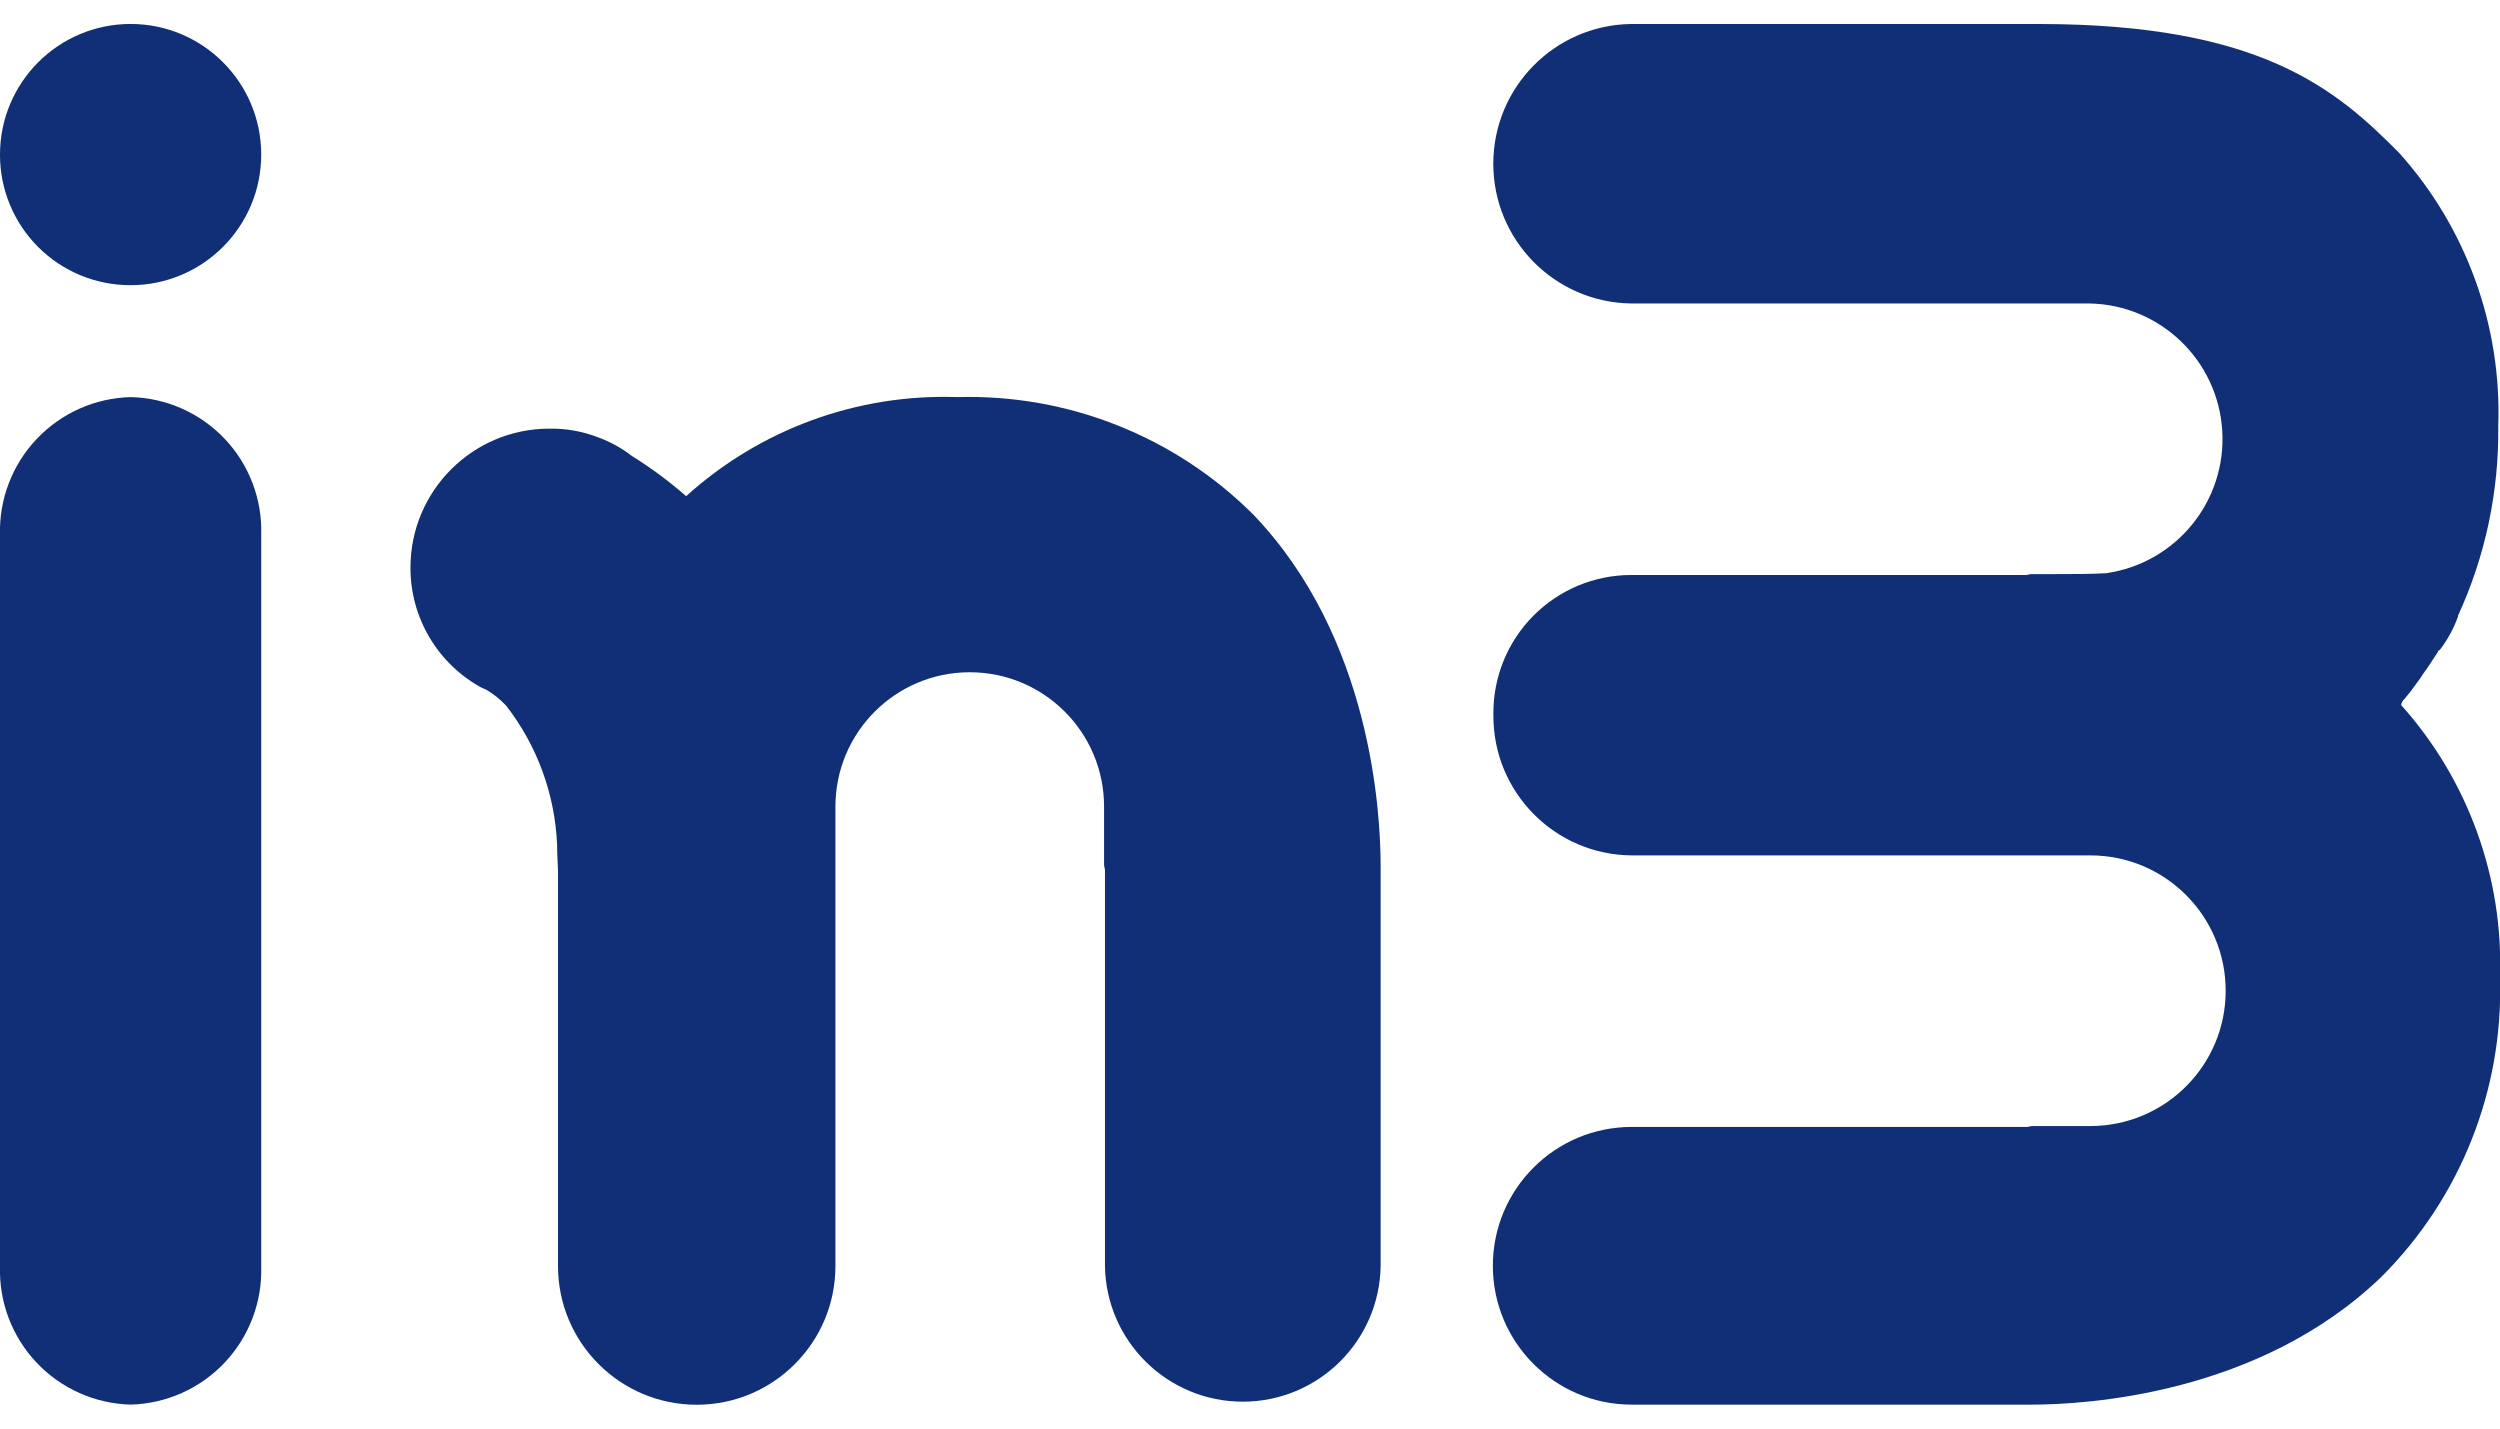
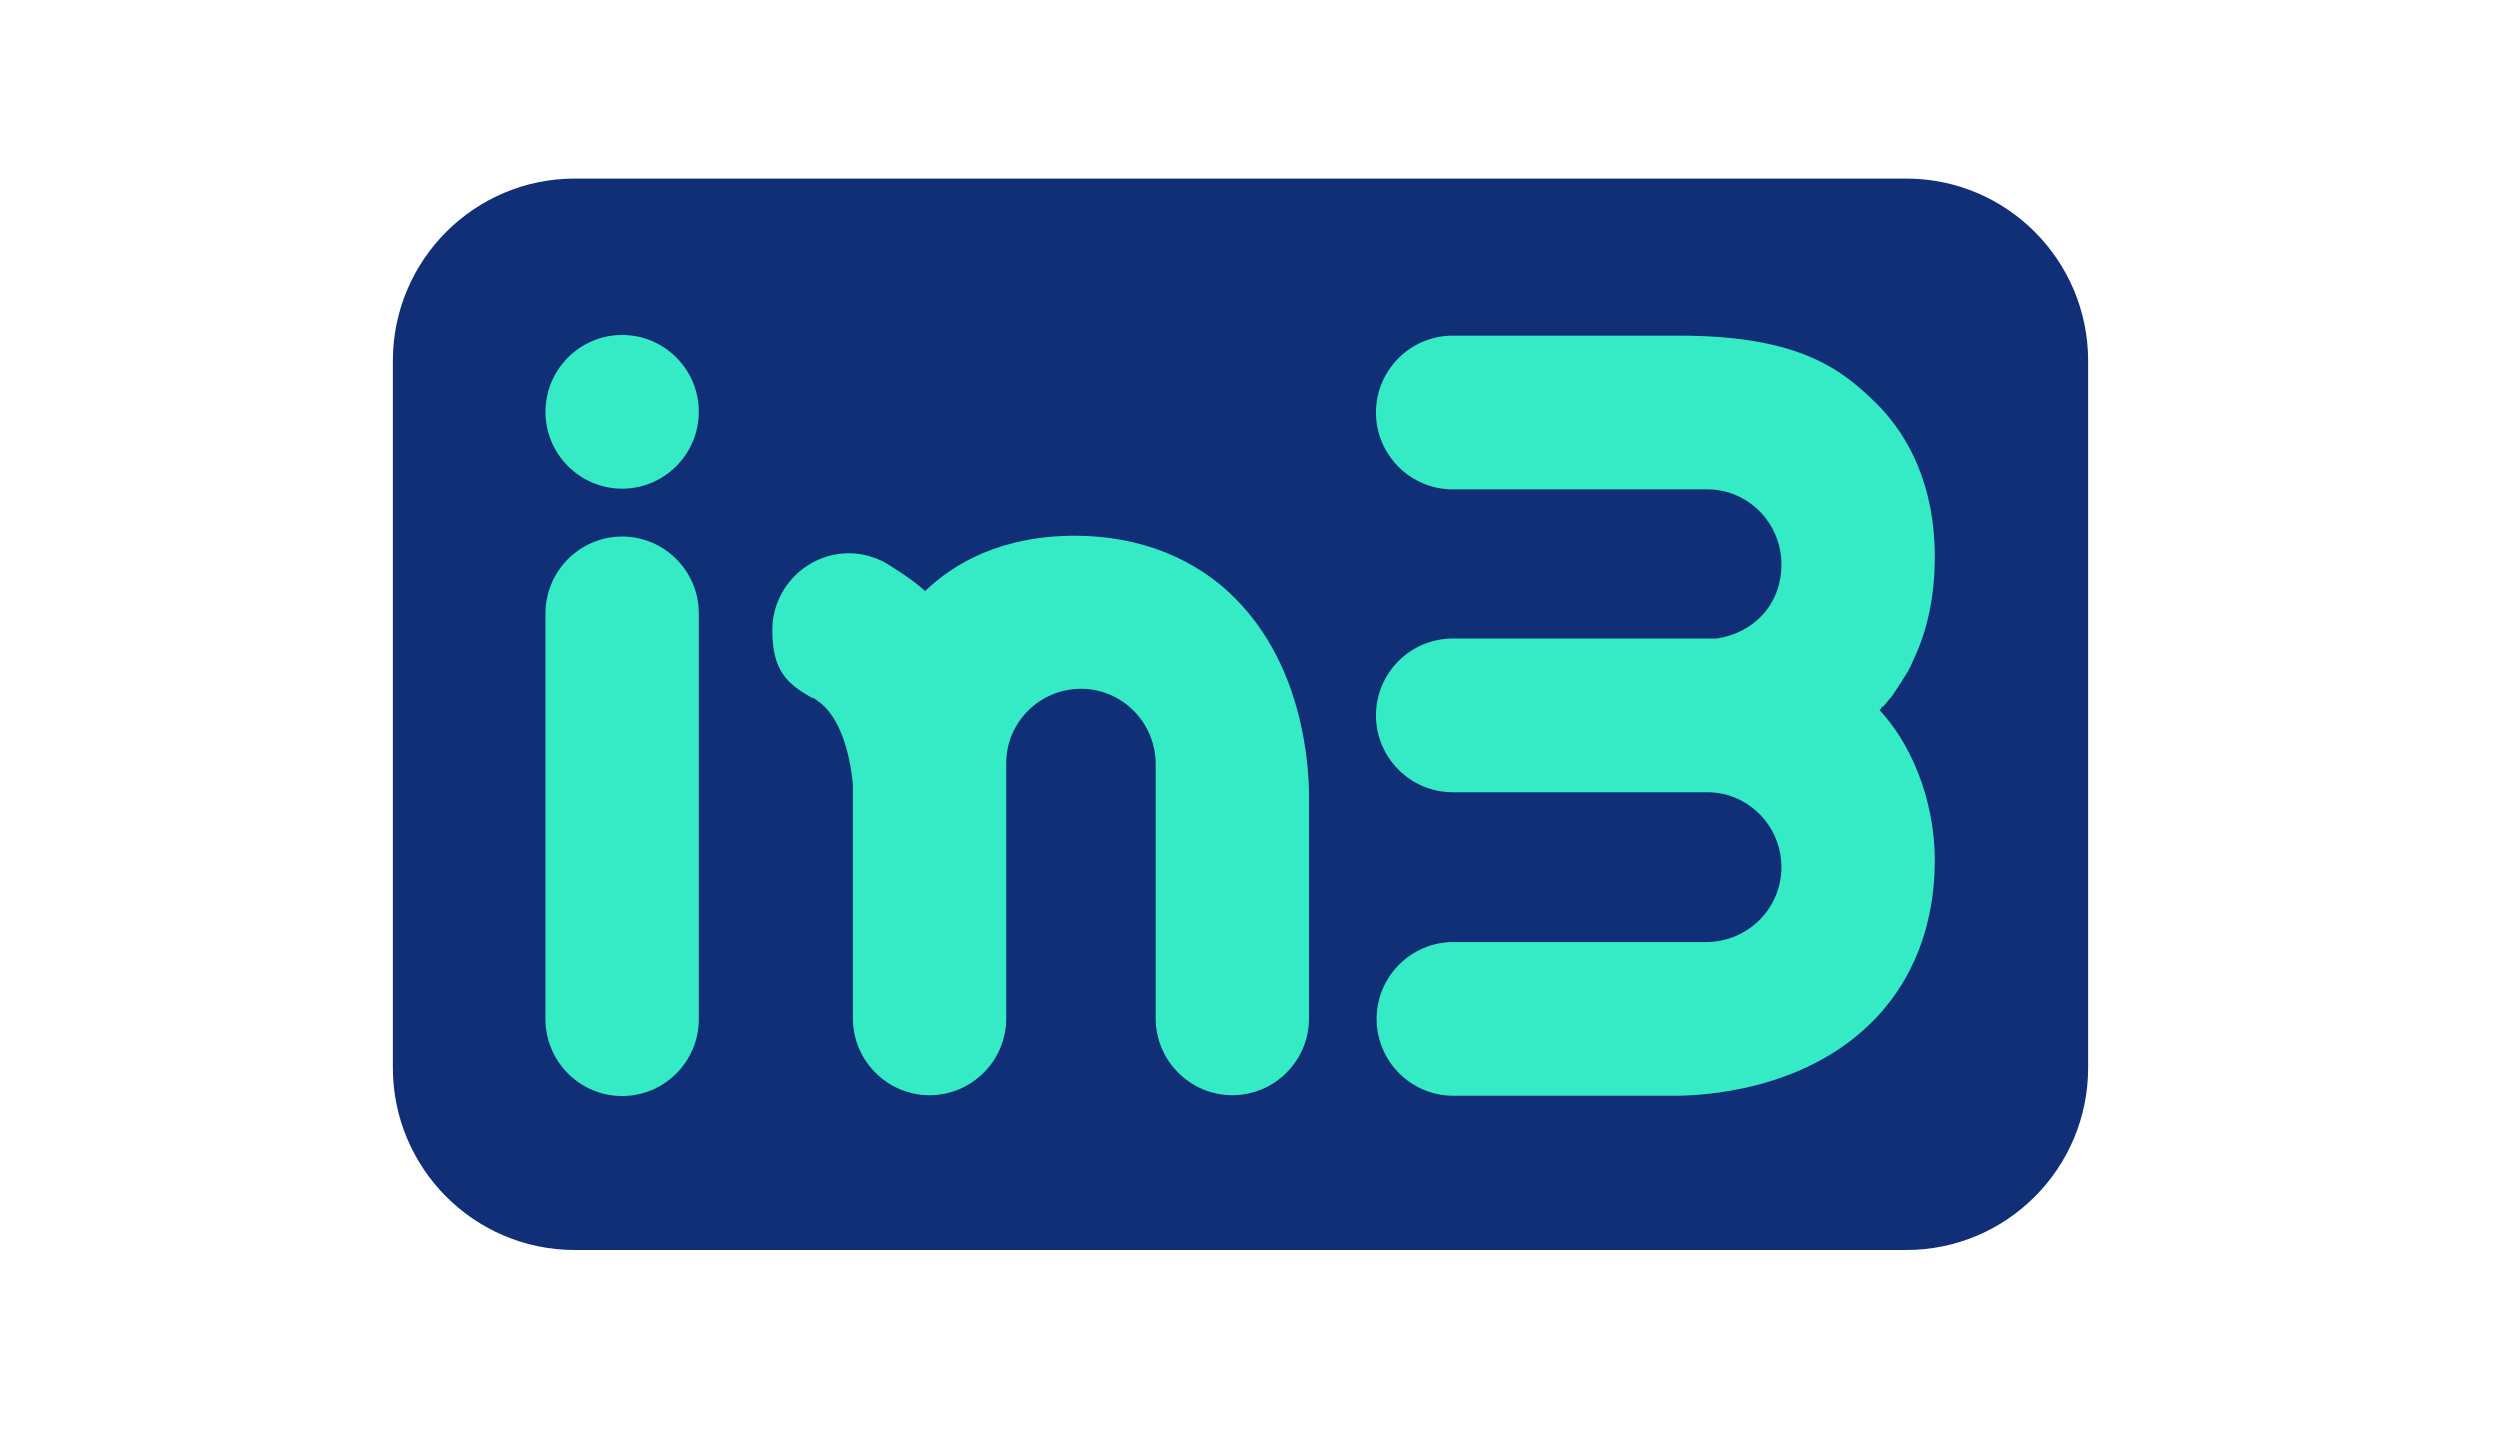
- <svg xmlns="http://www.w3.org/2000/svg" id="Layer_1" data-name="Layer 1" viewBox="0 0 70 40">
-   <defs>
-     <style>.multisafepay-in3-cls-1{fill:#102f76;}</style>
-   </defs>
-   <g id="in3">
-     <g id="IN3-BLUE-RGB">
-       <path id="Path" class="multisafepay-in3-cls-1" d="M3.657,11.119h0A3.756,3.756,0,0,0,0,14.984v20.48a3.756,3.756,0,0,0,3.657,3.865,3.756,3.756,0,0,0,3.657-3.865V14.984a3.741,3.741,0,0,0-3.657-3.865" />
-       <path id="Path-2" data-name="Path" class="multisafepay-in3-cls-1" d="M3.657,7.985A3.657,3.657,0,1,0,0,4.328,3.648,3.648,0,0,0,3.657,7.985" />
-       <path id="Path-3" data-name="Path" class="multisafepay-in3-cls-1" d="M26.808,11.119a10.75,10.75,0,0,0-7.596,2.774,11.655,11.655,0,0,0-1.524-1.129,3.479,3.479,0,0,0-.934-.516,3.611,3.611,0,0,0-1.377-.246,3.89,3.89,0,0,0-3.884,3.879,3.817,3.817,0,0,0,2.016,3.388c.025,0,.049.025.074.025a2.466,2.466,0,0,1,.59.466,6.809,6.809,0,0,1,1.426,3.904c0,.295.025.565.025.761V35.449a3.884,3.884,0,0,0,7.768,0V24.303h0v-1.694h0v-.025h0a3.761,3.761,0,0,1,7.522,0h0v.025h0v1.62a1.062,1.062,0,0,1,.025.123v11.097a3.86,3.86,0,0,0,7.719,0V24.254c0-1.522-.27-6.408-3.565-9.845a11.269,11.269,0,0,0-8.284-3.29" />
-       <path id="Path-4" data-name="Path" class="multisafepay-in3-cls-1" d="M67.329,19.567a5.434,5.434,0,0,0,.343-.446,2.143,2.143,0,0,0,.172-.248c.147-.198.27-.396.417-.619a.053.053,0,0,1,.049-.05,3.513,3.513,0,0,0,.515-.941v-.025A12.345,12.345,0,0,0,69.951,11.939a10.884,10.884,0,0,0-2.769-7.652C65.417,2.504,63.309.672,57.084.672H45.663a3.913,3.913,0,0,0,0,7.825H58.506a3.796,3.796,0,0,1,.466,7.553c-.441.025-.931.025-1.446.025H56.864a1.052,1.052,0,0,1-.123.025H45.663a3.859,3.859,0,0,0-3.848,3.888v.05a3.901,3.901,0,0,0,3.872,3.913H58.53a3.789,3.789,0,0,1,0,7.578H56.888a1.051,1.051,0,0,1-.123.025H45.688a3.888,3.888,0,0,0,0,7.776H56.864c1.52,0,6.397-.272,9.828-3.591A11.328,11.328,0,0,0,70,27.392,10.884,10.884,0,0,0,67.231,19.74a.315.315,0,0,1,.098-.173" />
-     </g>
-   </g>
+ <svg xmlns="http://www.w3.org/2000/svg" width="70" height="40" viewBox="0 0 70 40" fill="none">
+   <path d="M53.374 5H16.094C13.281 5 11 7.286 11 10.106V29.894C11 32.714 13.281 35 16.094 35H53.374C56.188 35 58.468 32.714 58.468 29.894V10.106C58.468 7.286 56.188 5 53.374 5Z" fill="#102F76" />
+   <path d="M17.42 15.023C16.238 15.023 15.273 15.99 15.273 17.175V28.537C15.273 29.723 16.238 30.689 17.42 30.689C18.603 30.689 19.567 29.723 19.567 28.537V17.175C19.567 15.99 18.603 15.023 17.42 15.023Z" fill="#34EBC6" />
+   <path d="M17.42 13.683C18.603 13.683 19.567 12.716 19.567 11.531C19.567 10.345 18.603 9.379 17.42 9.379C16.238 9.379 15.273 10.345 15.273 11.531C15.273 12.716 16.238 13.683 17.42 13.683Z" fill="#34EBC6" />
+   <path d="M30.103 15C28.047 15 26.719 15.766 25.901 16.55C25.646 16.313 25.355 16.113 25.064 15.93C24.9 15.821 24.736 15.711 24.536 15.638C24.299 15.547 24.045 15.492 23.772 15.492C22.589 15.492 21.625 16.459 21.625 17.644C21.625 18.83 22.08 19.158 22.735 19.541C22.735 19.541 22.735 19.541 22.771 19.541C22.917 19.632 23.026 19.723 23.099 19.796C23.645 20.362 23.826 21.365 23.881 21.967V28.514C23.881 29.699 24.845 30.666 26.028 30.666C27.211 30.666 28.175 29.699 28.175 28.514V22.313V21.365C28.175 20.216 29.121 19.286 30.267 19.286C31.413 19.286 32.341 20.216 32.359 21.365V28.514C32.359 29.699 33.324 30.666 34.506 30.666C35.689 30.666 36.653 29.699 36.653 28.514V22.313C36.653 21.474 36.508 18.757 34.67 16.842C33.524 15.638 31.923 15 30.085 15" fill="#34EBC6" />
+   <path d="M52.737 19.775C52.81 19.702 52.864 19.611 52.937 19.538C52.973 19.502 53.01 19.447 53.028 19.411C53.101 19.301 53.174 19.192 53.246 19.082C53.246 19.082 53.246 19.082 53.264 19.046C53.374 18.882 53.483 18.718 53.556 18.517C53.974 17.66 54.174 16.675 54.174 15.599C54.174 13.538 53.41 12.207 52.628 11.386C51.645 10.402 50.481 9.398 47.024 9.398H40.674C39.492 9.398 38.527 10.365 38.527 11.55C38.527 12.736 39.492 13.702 40.674 13.702H47.806C48.953 13.702 49.88 14.651 49.88 15.8C49.88 16.949 49.08 17.733 48.061 17.879C47.806 17.879 47.552 17.879 47.261 17.879H40.674C39.492 17.879 38.527 18.845 38.527 20.031C38.527 21.216 39.492 22.183 40.674 22.183H47.806C48.953 22.183 49.88 23.131 49.88 24.28C49.88 25.429 48.953 26.359 47.806 26.377H40.692C39.51 26.377 38.545 27.344 38.545 28.529C38.545 29.715 39.51 30.681 40.692 30.681H46.878C47.715 30.681 50.426 30.535 52.337 28.693C53.538 27.544 54.174 25.939 54.174 24.098C54.174 22.256 53.41 20.705 52.628 19.885C52.664 19.848 52.682 19.812 52.719 19.775" fill="#34EBC6" />
</svg>
